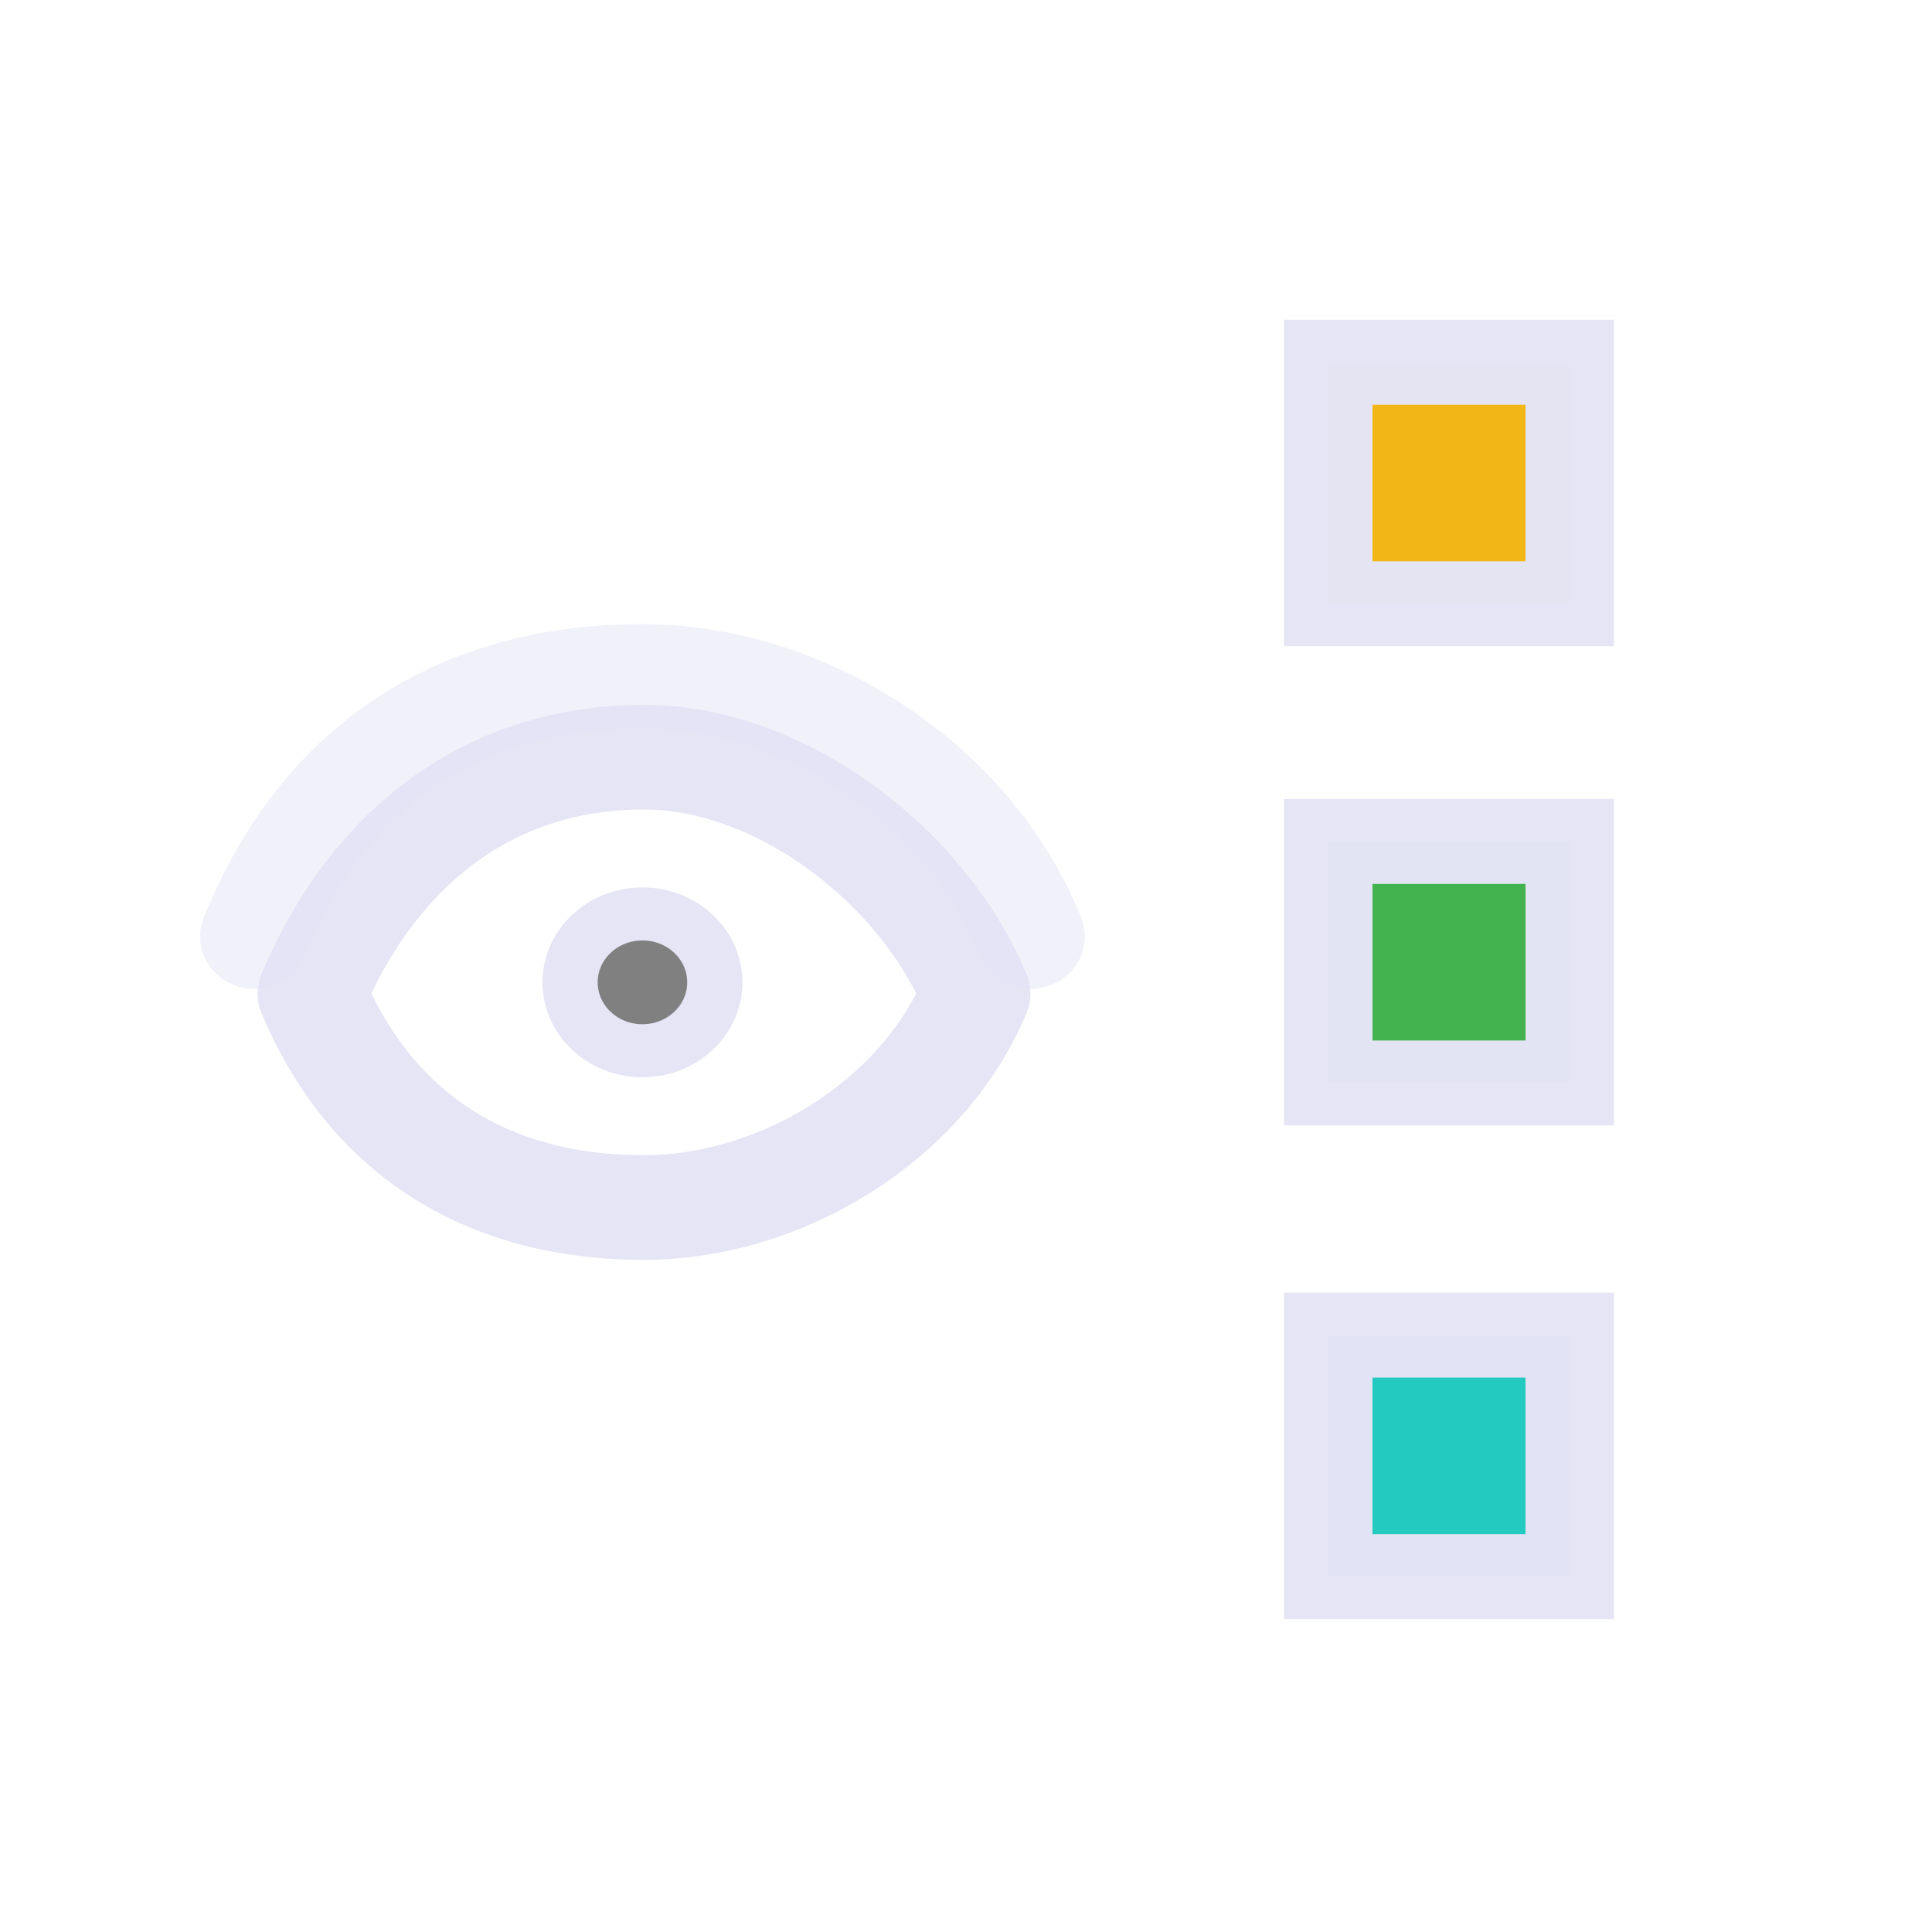
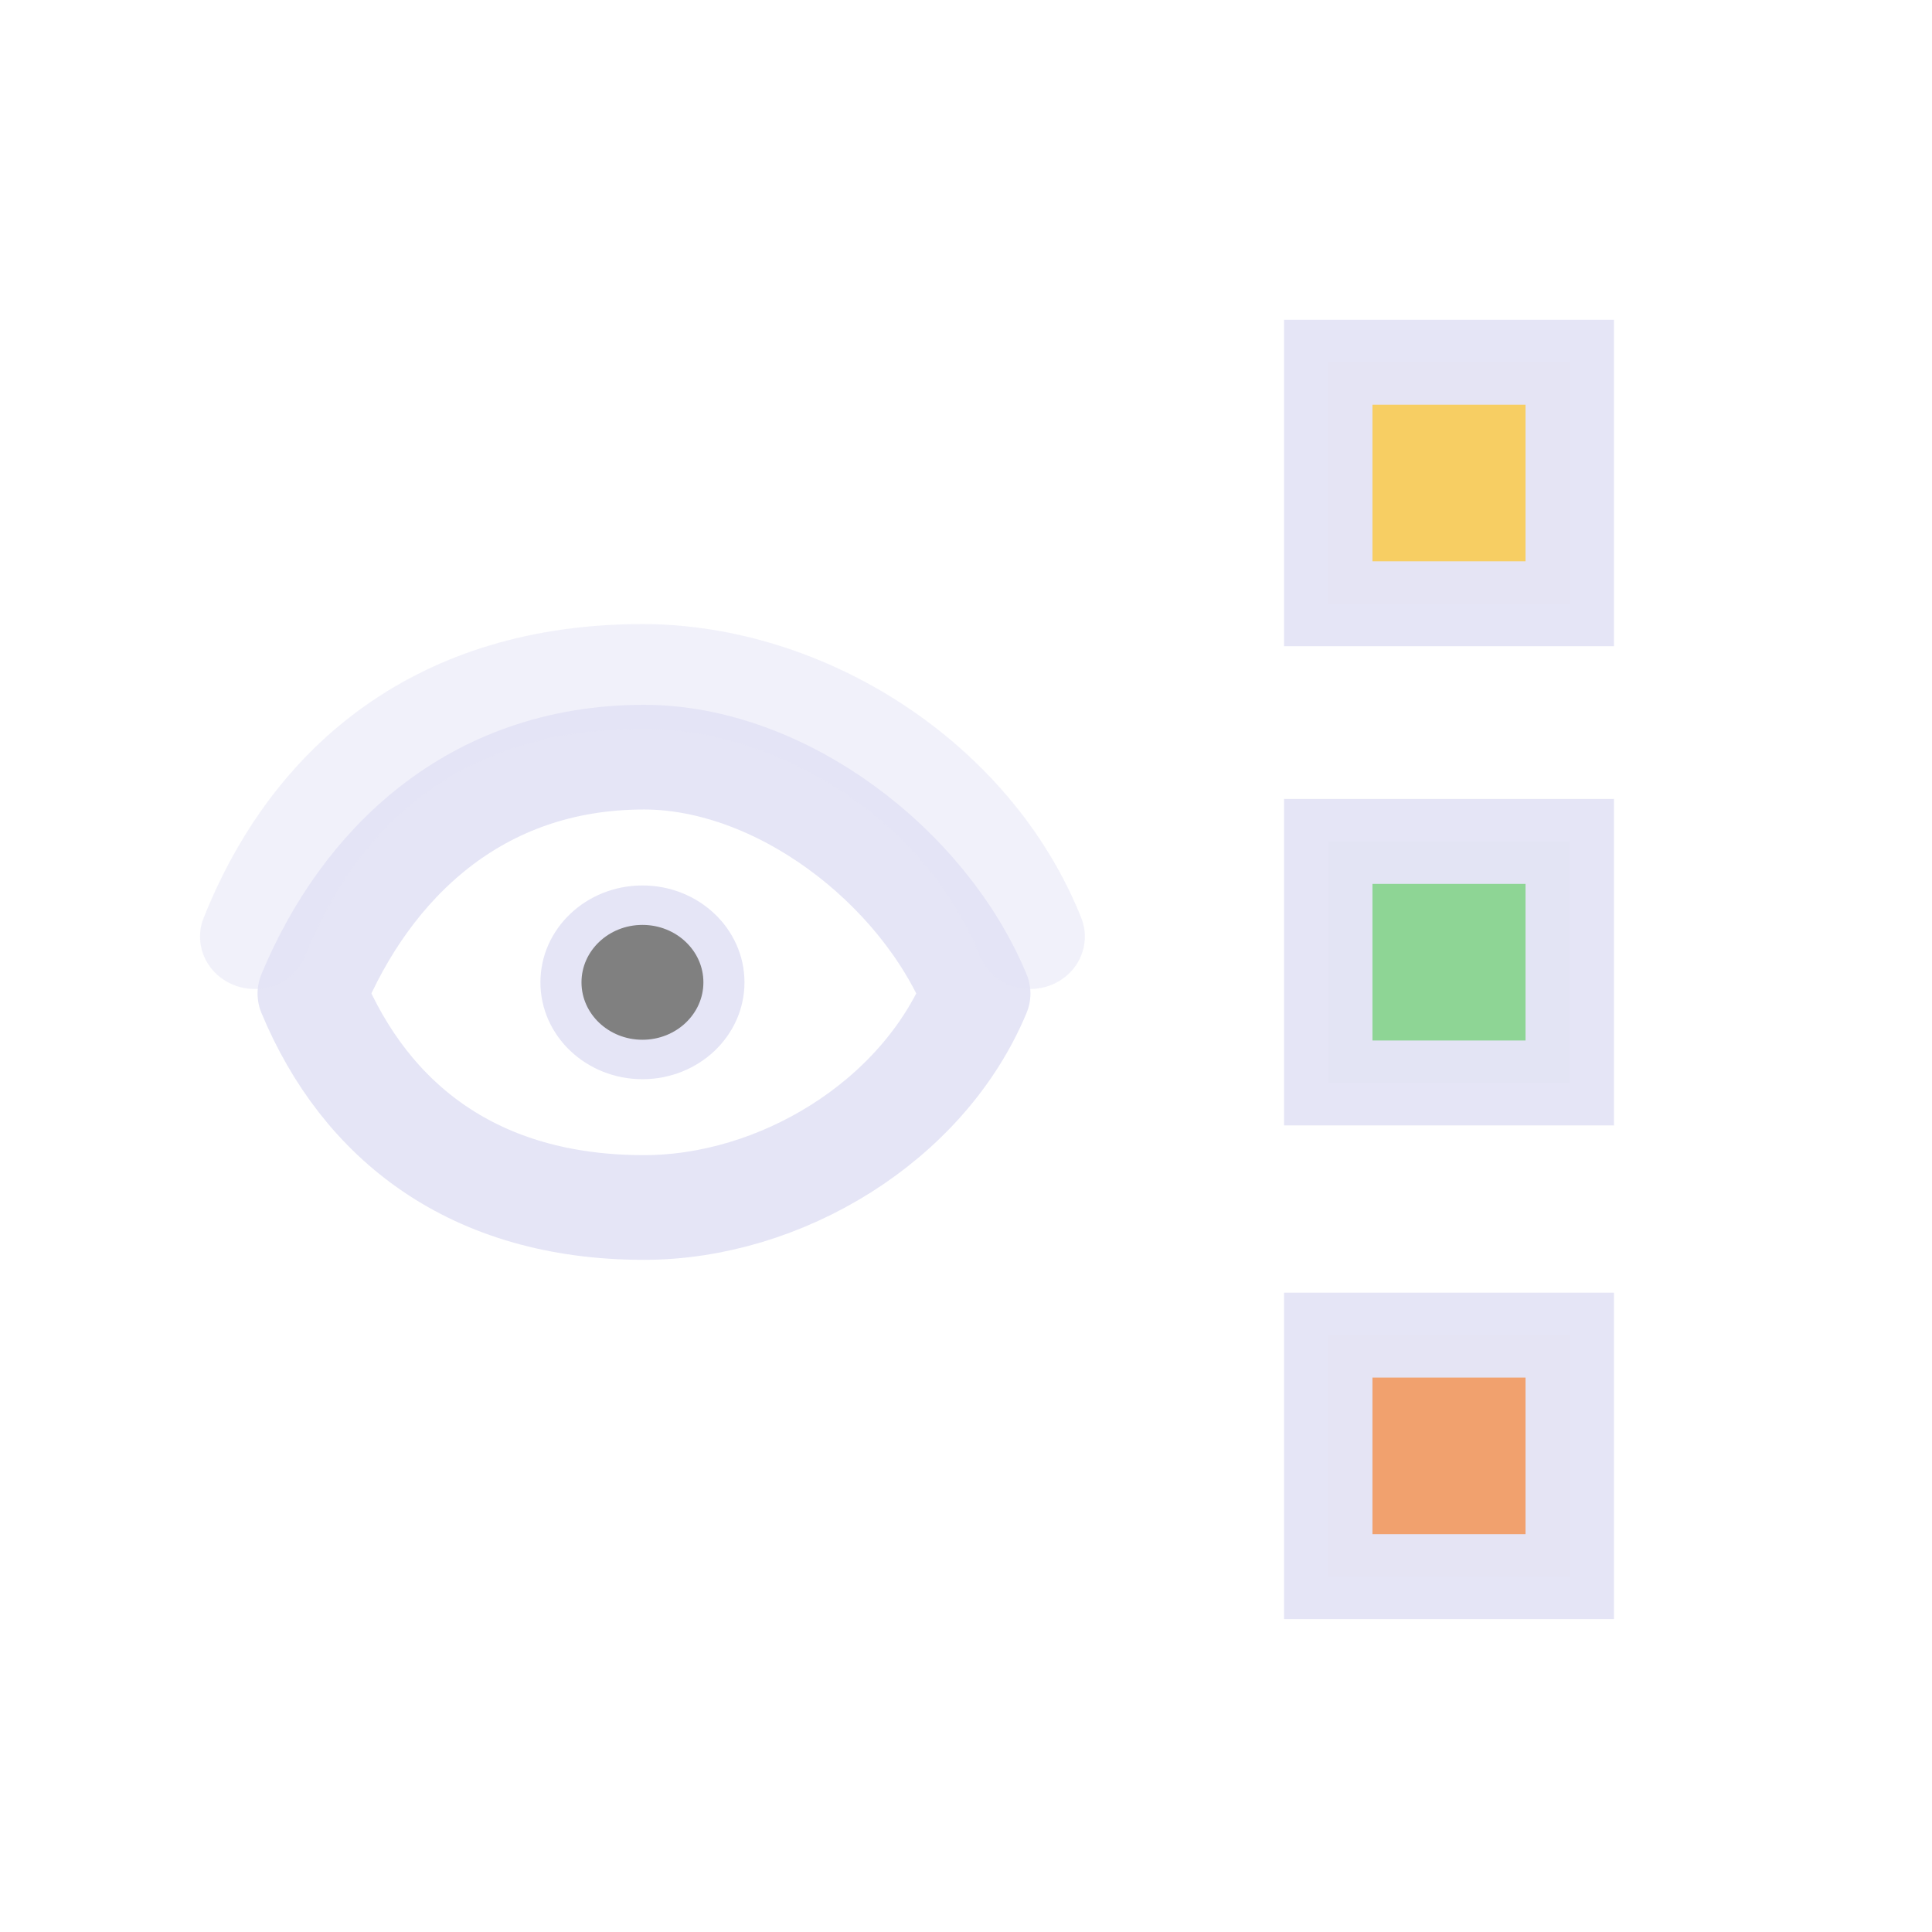
<svg xmlns="http://www.w3.org/2000/svg" width="48" height="48" viewBox="0 0 48 48" version="1.1" id="svg1" xml:space="preserve">
  <defs id="defs1" />
-   <g id="DarkThemeEnabledLayer" style="display:inline;stroke:#e5e5f6;stroke-width:2.153" transform="matrix(0.4740383,0,0,0.4551784,12.58013,12.00482)">
-     <ellipse style="fill:#808080;fill-opacity:1;stroke:#e5e5f6;stroke-width:2.894;stroke-linecap:round;stroke-linejoin:round;stroke-dasharray:none;stroke-opacity:1;paint-order:markers fill stroke" id="path4" cx="7.133" cy="27.244" rx="3.793" ry="3.734" />
+   <g id="DarkThemeEnabledLayer" style="display:inline;stroke-width:2.153" transform="matrix(0.4740383,0,0,0.4551784,12.58013,12.00482)">
+     <ellipse style="fill:#808080;fill-opacity:1;stroke:#e5e5f6;stroke-width:2.153;stroke-linecap:round;stroke-linejoin:round;stroke-dasharray:none;stroke-opacity:1;paint-order:markers fill stroke" id="path4" cx="7.133" cy="27.244" rx="4.271" ry="4.211" />
    <path id="path4-9" style="display:inline;fill:none;stroke:#e5e5f6;stroke-width:5.715;stroke-linecap:round;stroke-linejoin:round;stroke-dasharray:none;paint-order:markers fill stroke" d="m 7.214,14.953 c -8.89,0 -14.587,5.874 -17.396,12.903 2.809,7.029 8.505,11.678 17.396,11.678 7.112,0 14.587,-4.65 17.396,-11.678 C 21.801,20.828 14.327,14.953 7.214,14.953 Z" />
    <path id="path3-7-1-7" style="display:inline;fill:none;stroke:#e5e5f6;stroke-width:5.715;stroke-linecap:round;stroke-linejoin:round;stroke-dasharray:none;stroke-opacity:0.5;paint-order:markers fill stroke" d="m -13.197,24.748 c 3.283,-8.547 9.94,-14.201 20.33,-14.201 8.312,0 17.048,5.654 20.33,14.201" />
-     <rect style="fill:#f3b617;fill-opacity:1;stroke:#e5e5f6;stroke-width:4.635;stroke-linecap:square;stroke-opacity:0.982;paint-order:fill markers stroke" id="rect1" width="12.657" height="13.182" x="43.076" y="-6.601" />
-     <rect style="display:inline;fill:#42b34e;fill-opacity:1;stroke:#e5e5f6;stroke-width:4.635;stroke-linecap:square;stroke-opacity:0.982;paint-order:fill markers stroke" id="rect1-5" width="12.657" height="13.182" x="43.076" y="19.554" />
-     <rect style="display:inline;fill:#23cabf;fill-opacity:1;stroke:#e5e5f6;stroke-width:4.635;stroke-linecap:square;stroke-opacity:0.982;paint-order:fill markers stroke" id="rect1-7" width="12.657" height="13.182" x="43.076" y="46.5" />
+     <rect style="fill:#f7ce63;stroke:#e5e5f6;stroke-width:4.635;stroke-linecap:square;stroke-opacity:0.982;paint-order:fill markers stroke" id="rect1" width="12.657" height="13.182" x="43.076" y="-6.601" />
+     <rect style="display:inline;fill:#8ed595;stroke:#e5e5f6;stroke-width:4.635;stroke-linecap:square;stroke-opacity:0.982;paint-order:fill markers stroke" id="rect1-5" width="12.657" height="13.182" x="43.076" y="19.554" />
+     <rect style="display:inline;fill:#f1a16e;fill-opacity:1;stroke:#e5e5f6;stroke-width:4.635;stroke-linecap:square;stroke-opacity:0.982;paint-order:fill markers stroke" id="rect1-7" width="12.657" height="13.182" x="43.076" y="46.5" />
  </g>
</svg>
